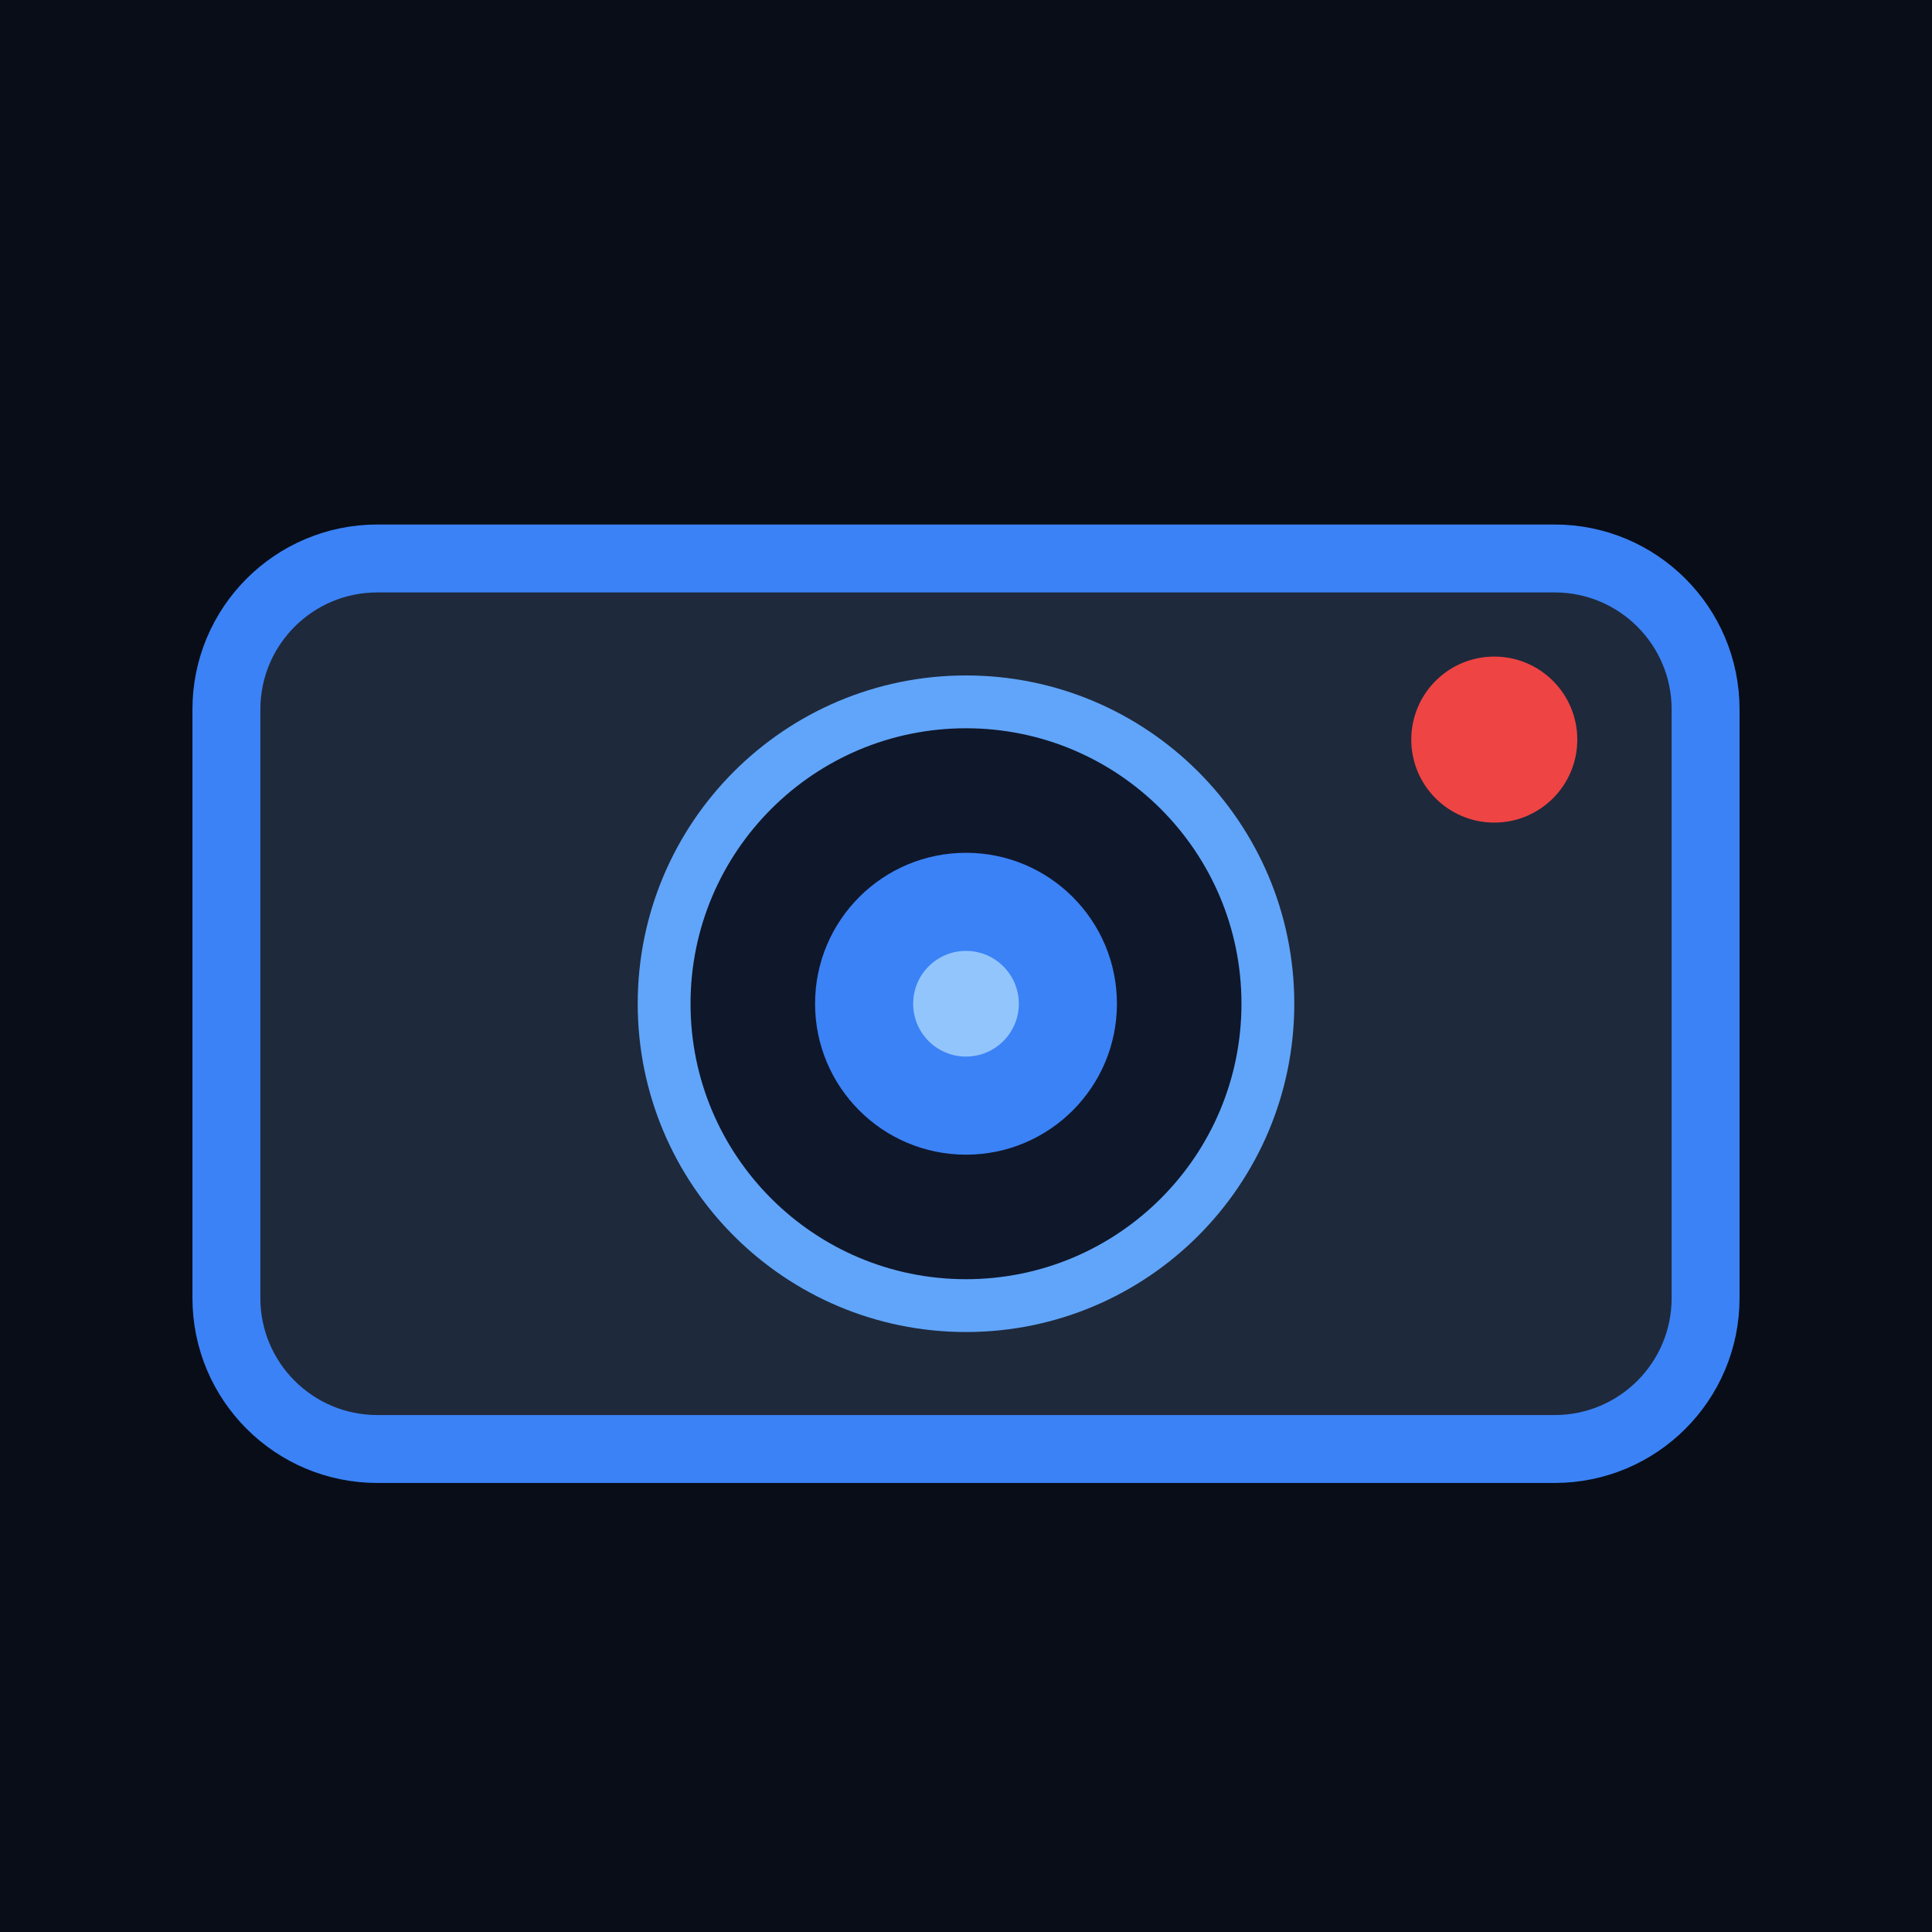
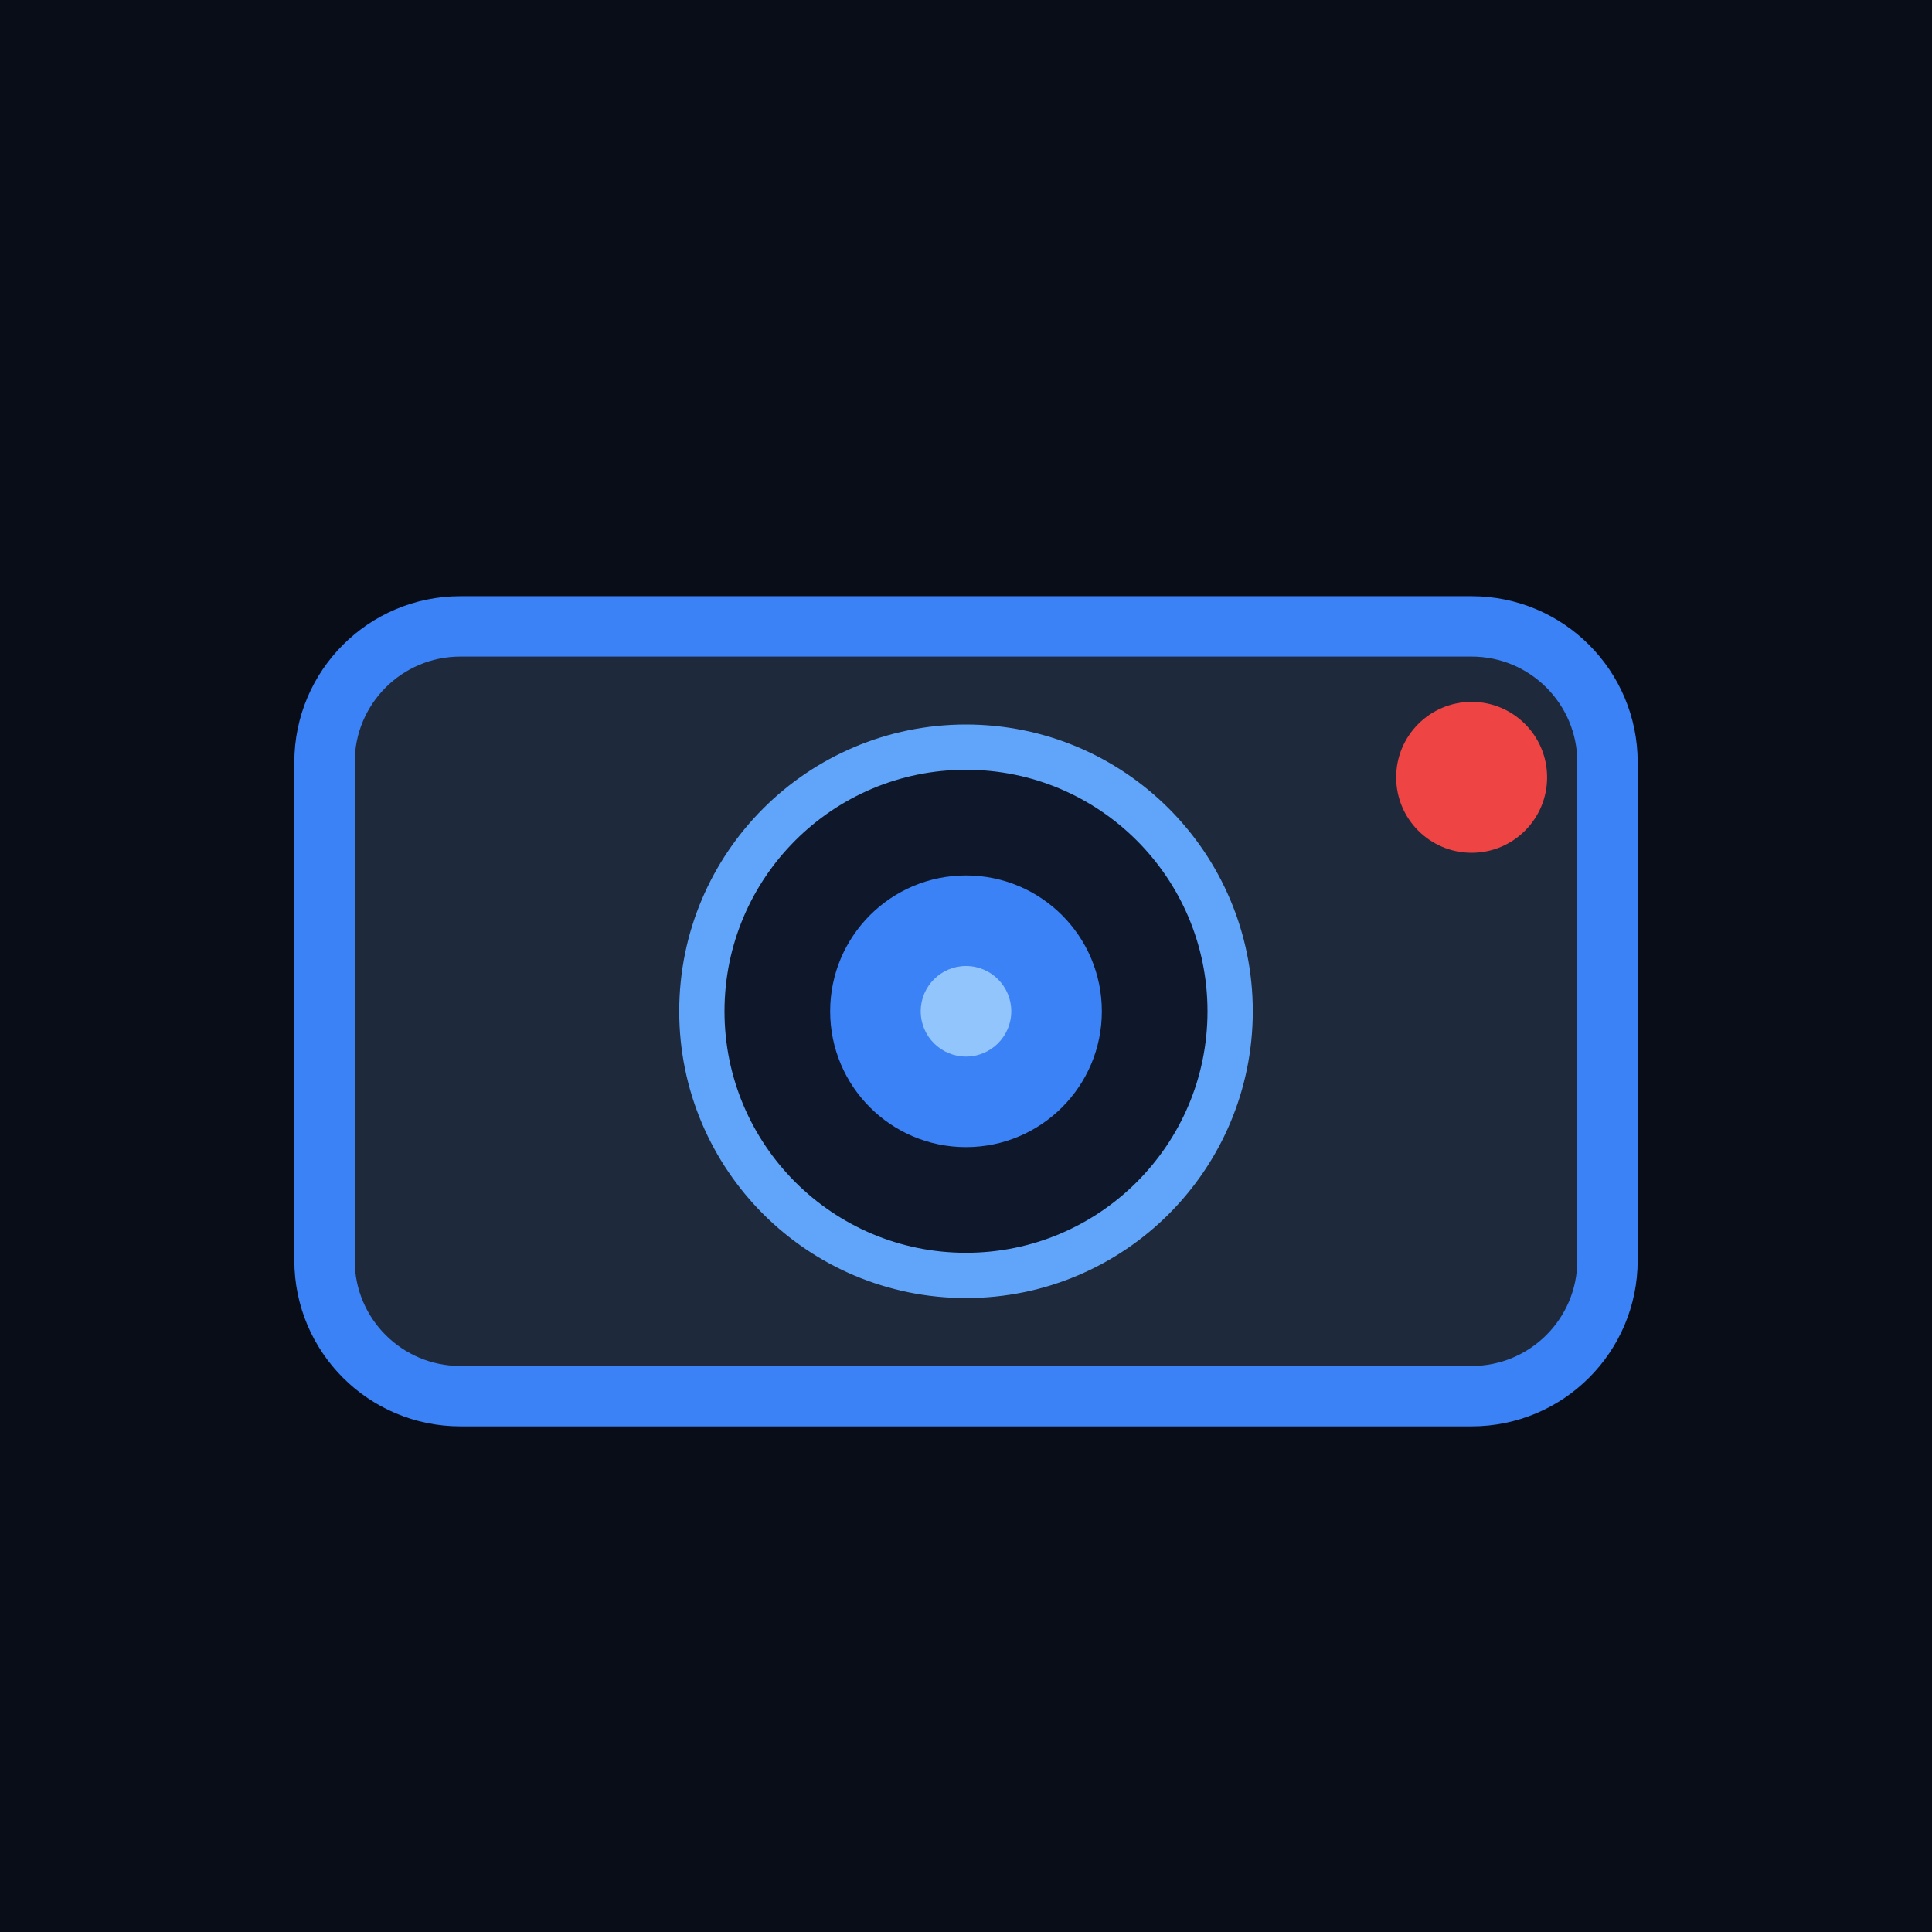
<svg xmlns="http://www.w3.org/2000/svg" viewBox="0 0 512 512" fill="none">
  <rect width="512" height="512" fill="#080d18" />
-   <rect x="60" y="148" width="392" height="236" rx="40" fill="#1e293b" stroke="#3b82f6" stroke-width="18" />
-   <circle cx="256" cy="266" r="80" fill="#0f172a" stroke="#60a5fa" stroke-width="14" />
-   <circle cx="256" cy="266" r="40" fill="#3b82f6" />
-   <circle cx="256" cy="266" r="14" fill="#93c5fd" />
-   <circle cx="396" cy="196" r="22" fill="#ef4444" />
+   <rect x="86" y="166" width="340" height="204" rx="36" fill="#1e293b" stroke="#3b82f6" stroke-width="16" />
+   <circle cx="256" cy="268" r="70" fill="#0f172a" stroke="#60a5fa" stroke-width="12" />
+   <circle cx="256" cy="268" r="36" fill="#3b82f6" />
+   <circle cx="256" cy="268" r="12" fill="#93c5fd" />
+   <circle cx="390" cy="206" r="20" fill="#ef4444" />
</svg>
